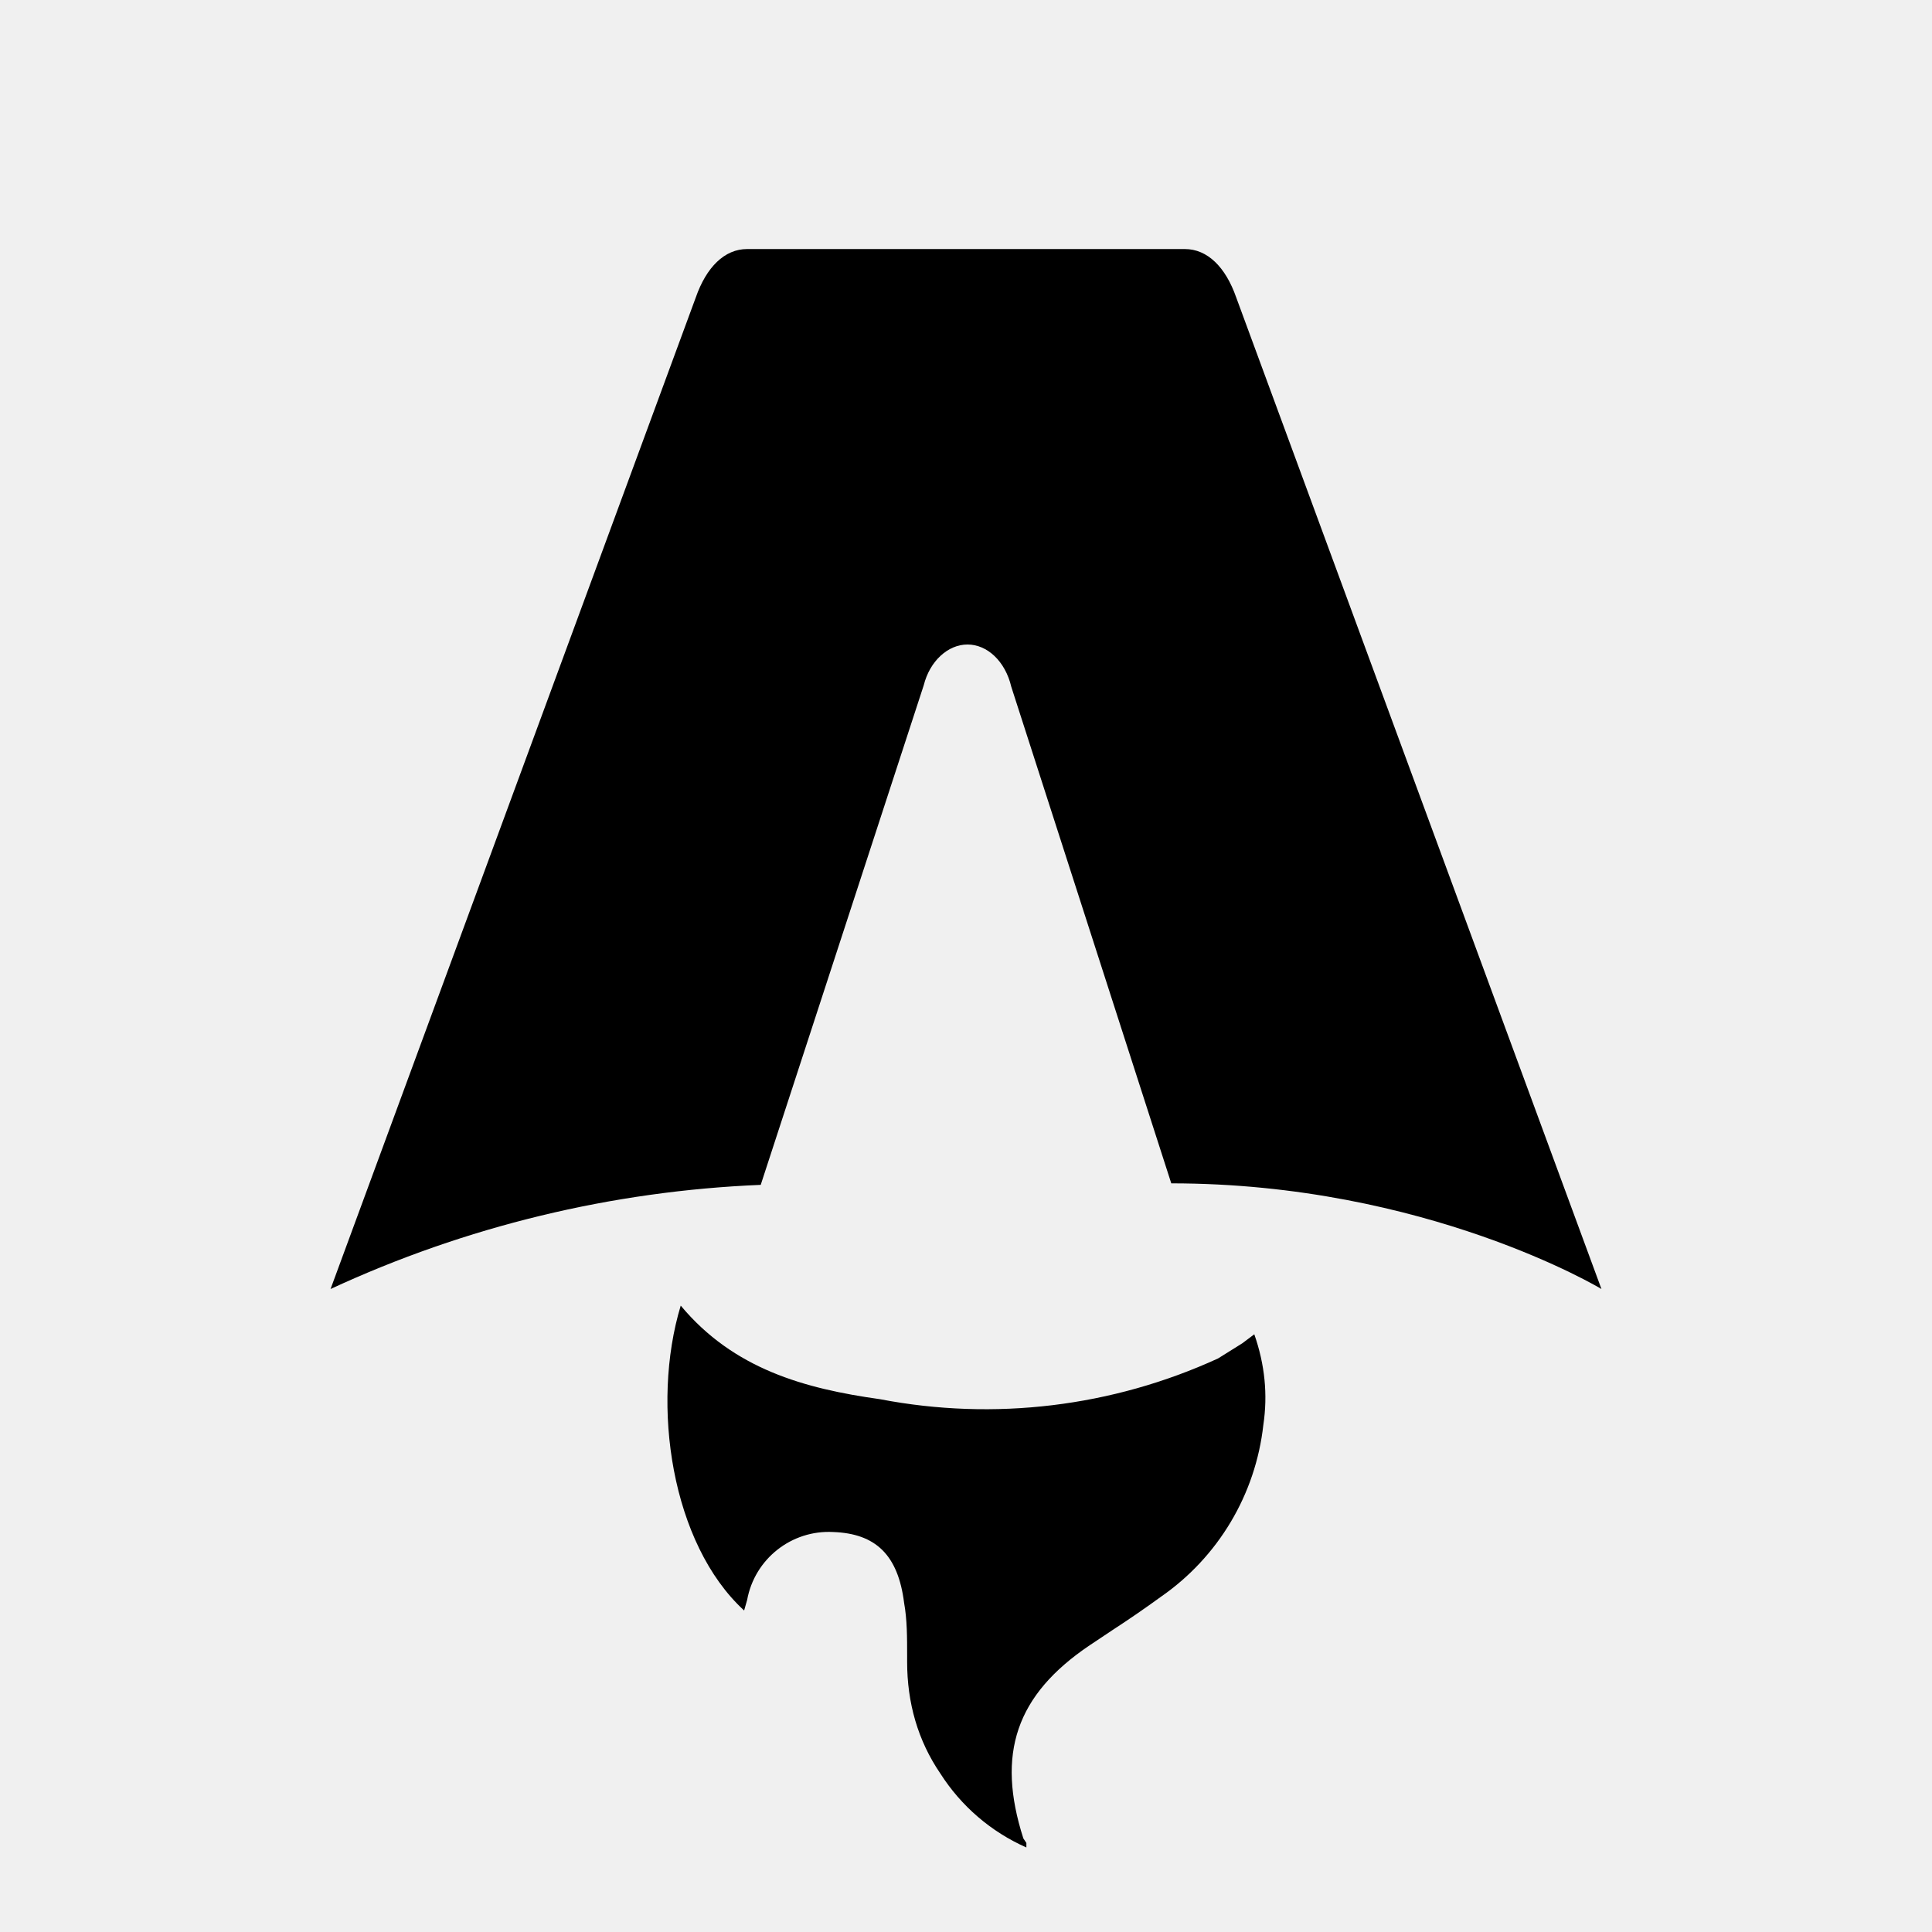
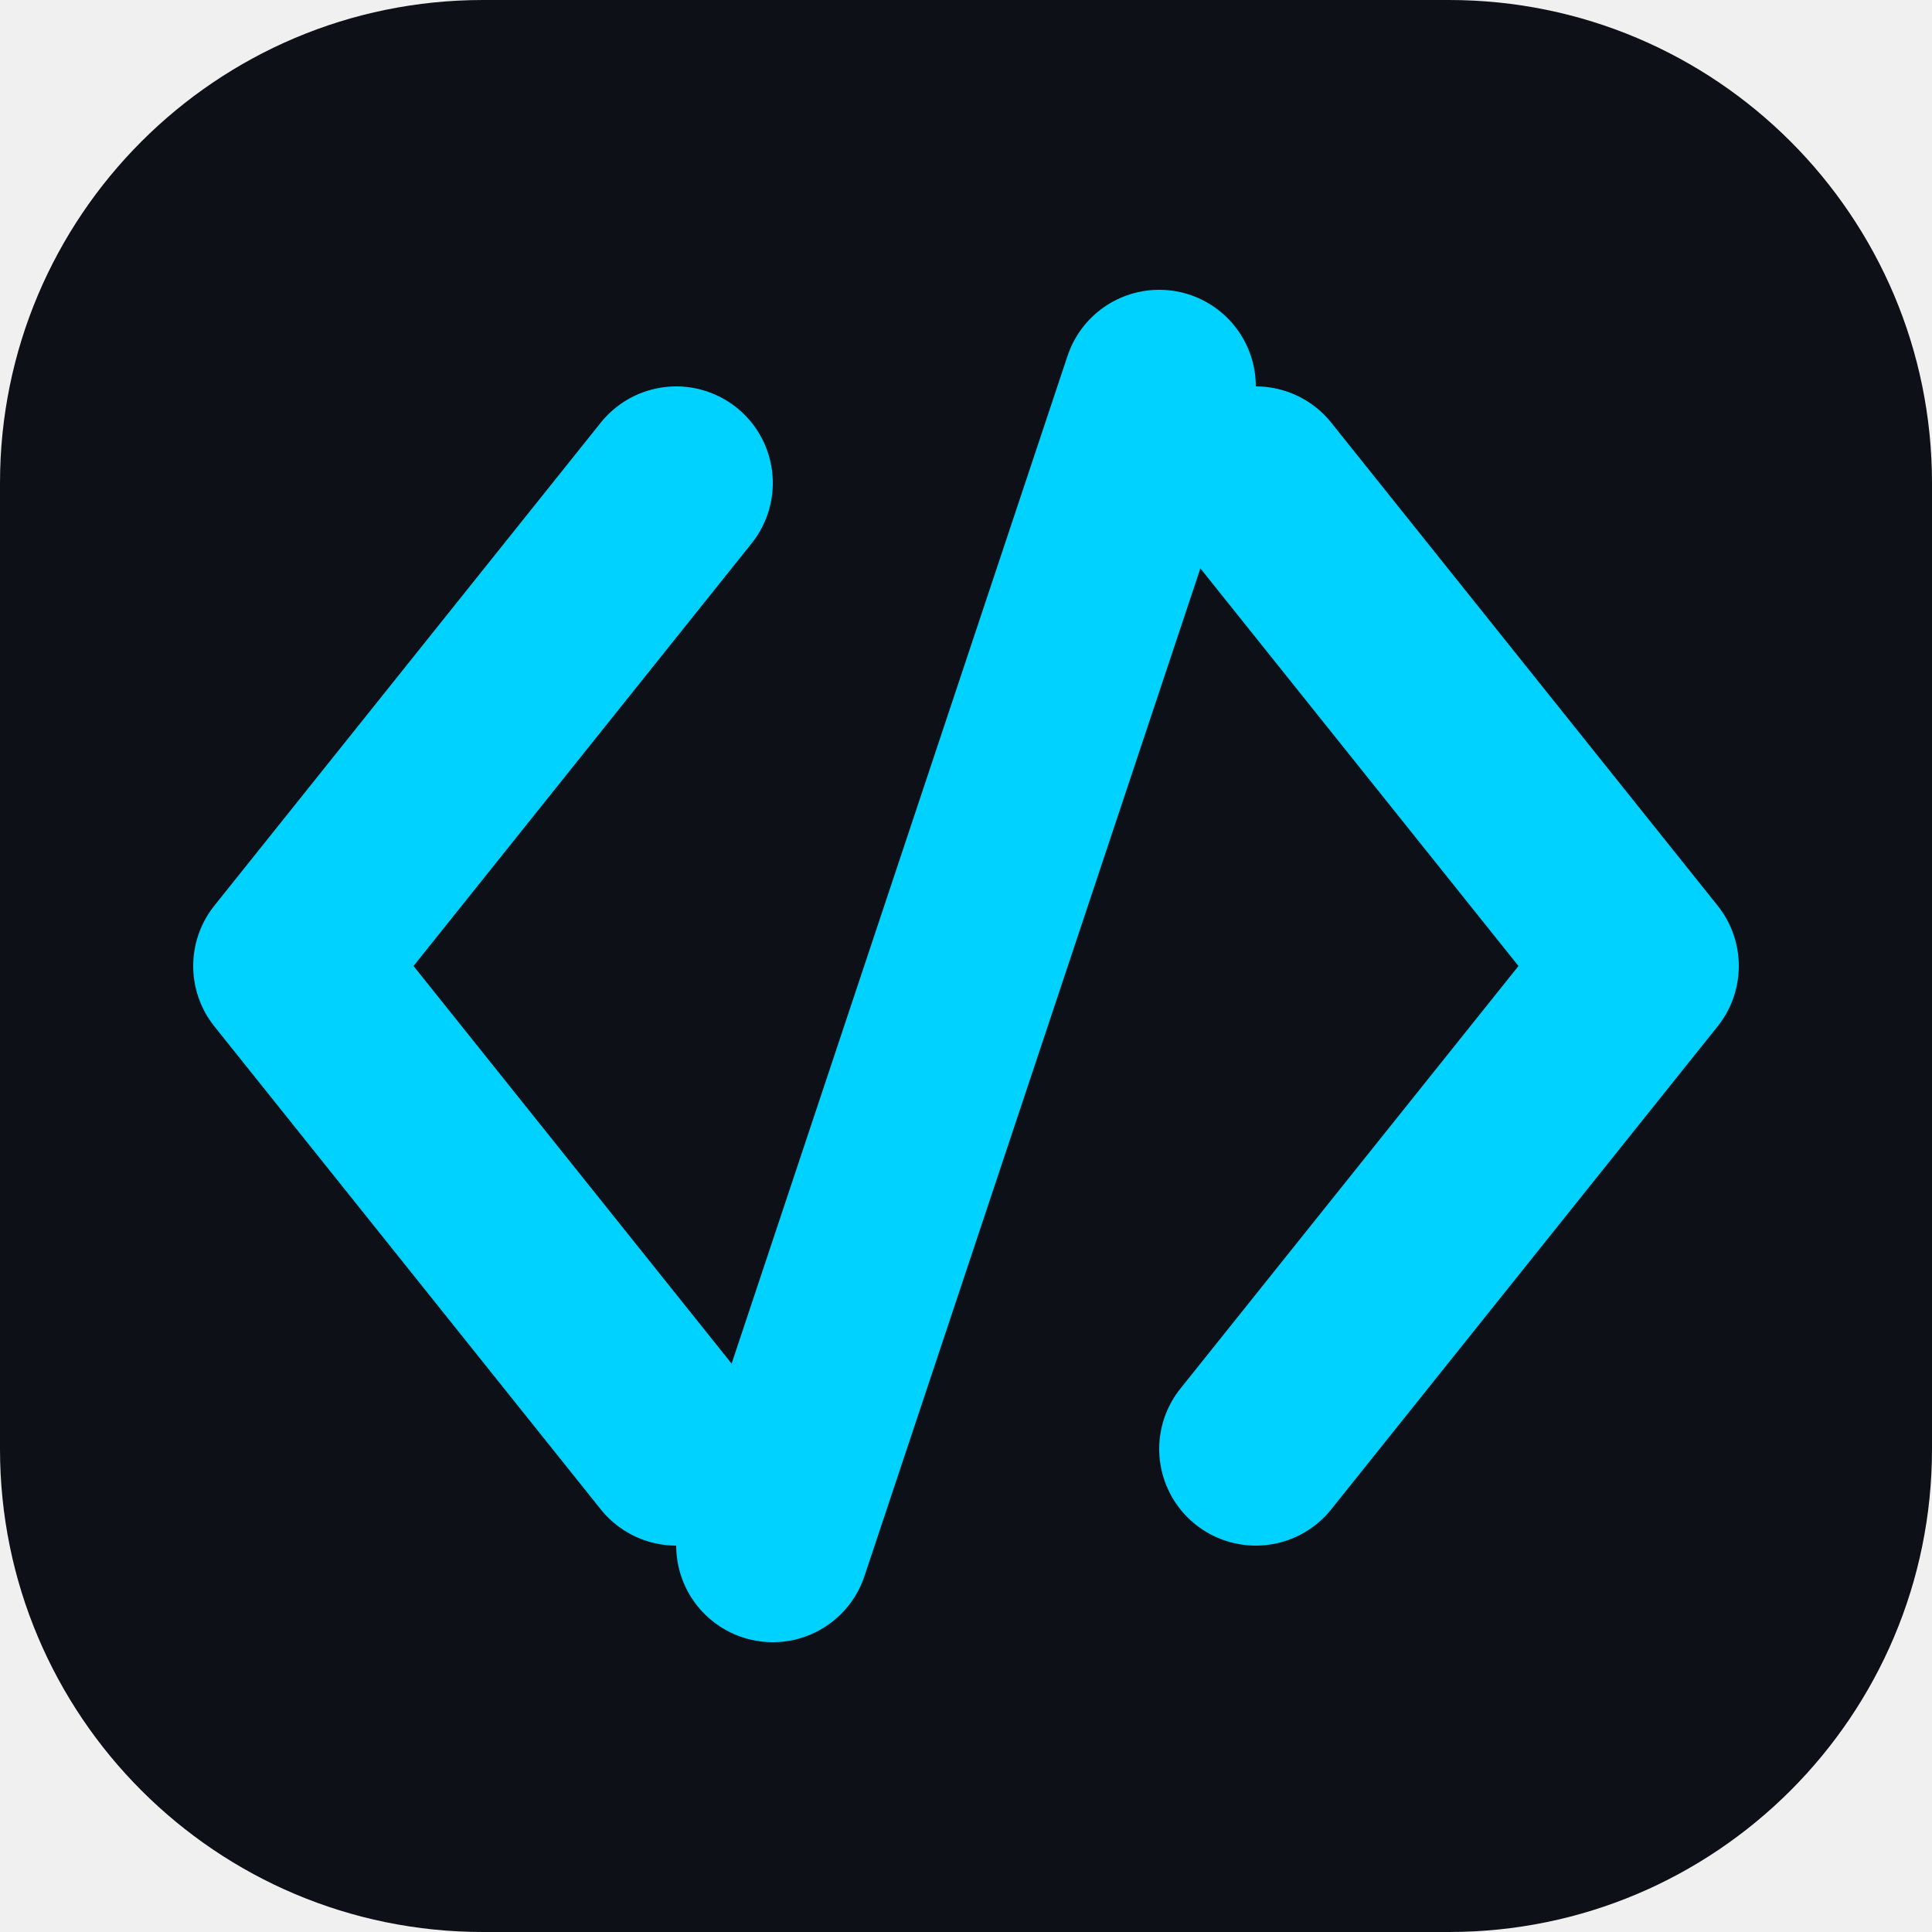
- <svg xmlns="http://www.w3.org/2000/svg" fill="none" viewBox="0 0 128 128">
-   <path d="M50.4 78.5a75.1 75.1 0 0 0-28.5 6.9l24.2-65.7c.7-2 1.9-3.2 3.4-3.2h29c1.5 0 2.7 1.2 3.4 3.2l24.2 65.7s-11.6-7-28.5-7L67 45.5c-.4-1.7-1.6-2.8-2.9-2.8-1.3 0-2.5 1.1-2.9 2.7L50.4 78.5Zm-1.1 28.2Zm-4.2-20.2c-2 6.6-.6 15.8 4.2 20.2a17.5 17.5 0 0 1 .2-.7 5.5 5.5 0 0 1 5.7-4.5c2.8.1 4.3 1.5 4.7 4.7.2 1.1.2 2.3.2 3.5v.4c0 2.7.7 5.2 2.2 7.4a13 13 0 0 0 5.7 4.9v-.3l-.2-.3c-1.8-5.6-.5-9.5 4.4-12.8l1.5-1a73 73 0 0 0 3.2-2.2 16 16 0 0 0 6.8-11.4c.3-2 .1-4-.6-6l-.8.6-1.6 1a37 37 0 0 1-22.4 2.7c-5-.7-9.7-2-13.2-6.2Z" />
-   <style>
-         path { fill: #000; }
-         @media (prefers-color-scheme: dark) {
-             path { fill: #FFF; }
-         }
-     </style>
+ <svg xmlns="http://www.w3.org/2000/svg" viewBox="0 0 100 100">
+   <rect width="100" height="100" rx="25" fill="#0d1117" />
+   <g stroke="#00d2ff" stroke-width="10" stroke-linecap="round" stroke-linejoin="round" fill="none">
+     <path d="M 35 25 L 15 50 L 35 75" />
+     <path d="M 60 20 L 40 80" />
+     <path d="M 65 25 L 85 50 L 65 75" />
+   </g>
</svg>
